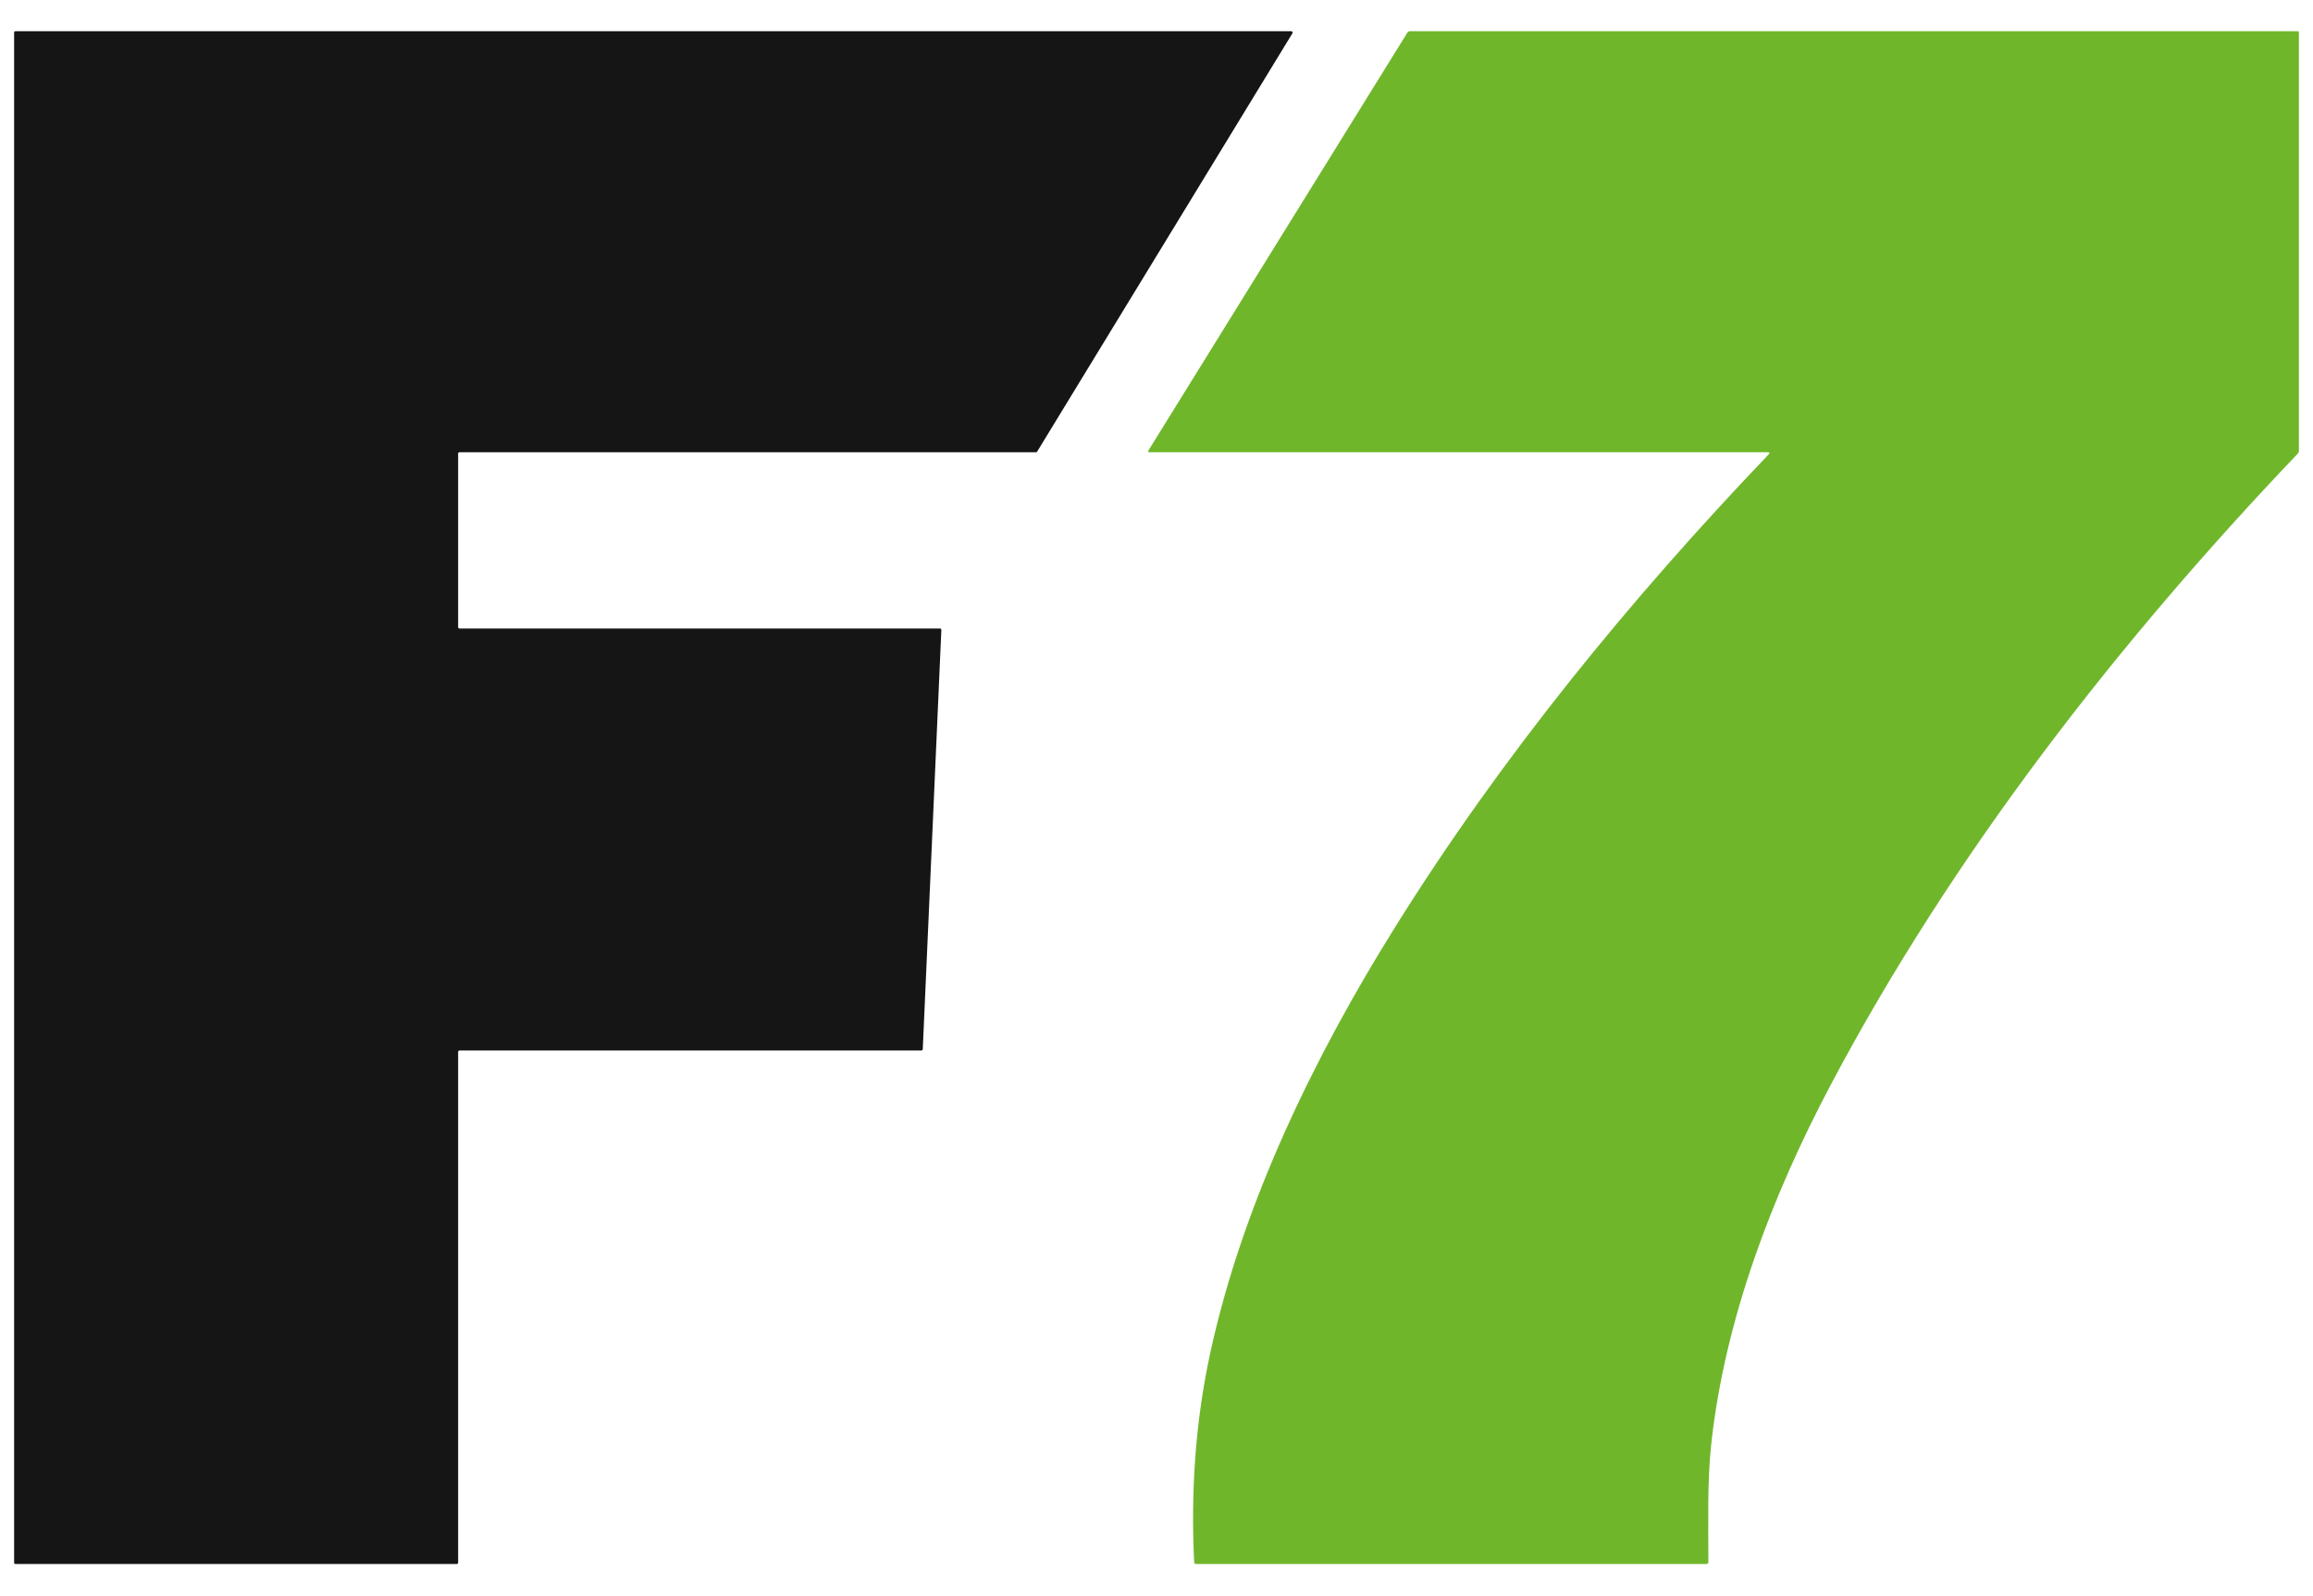
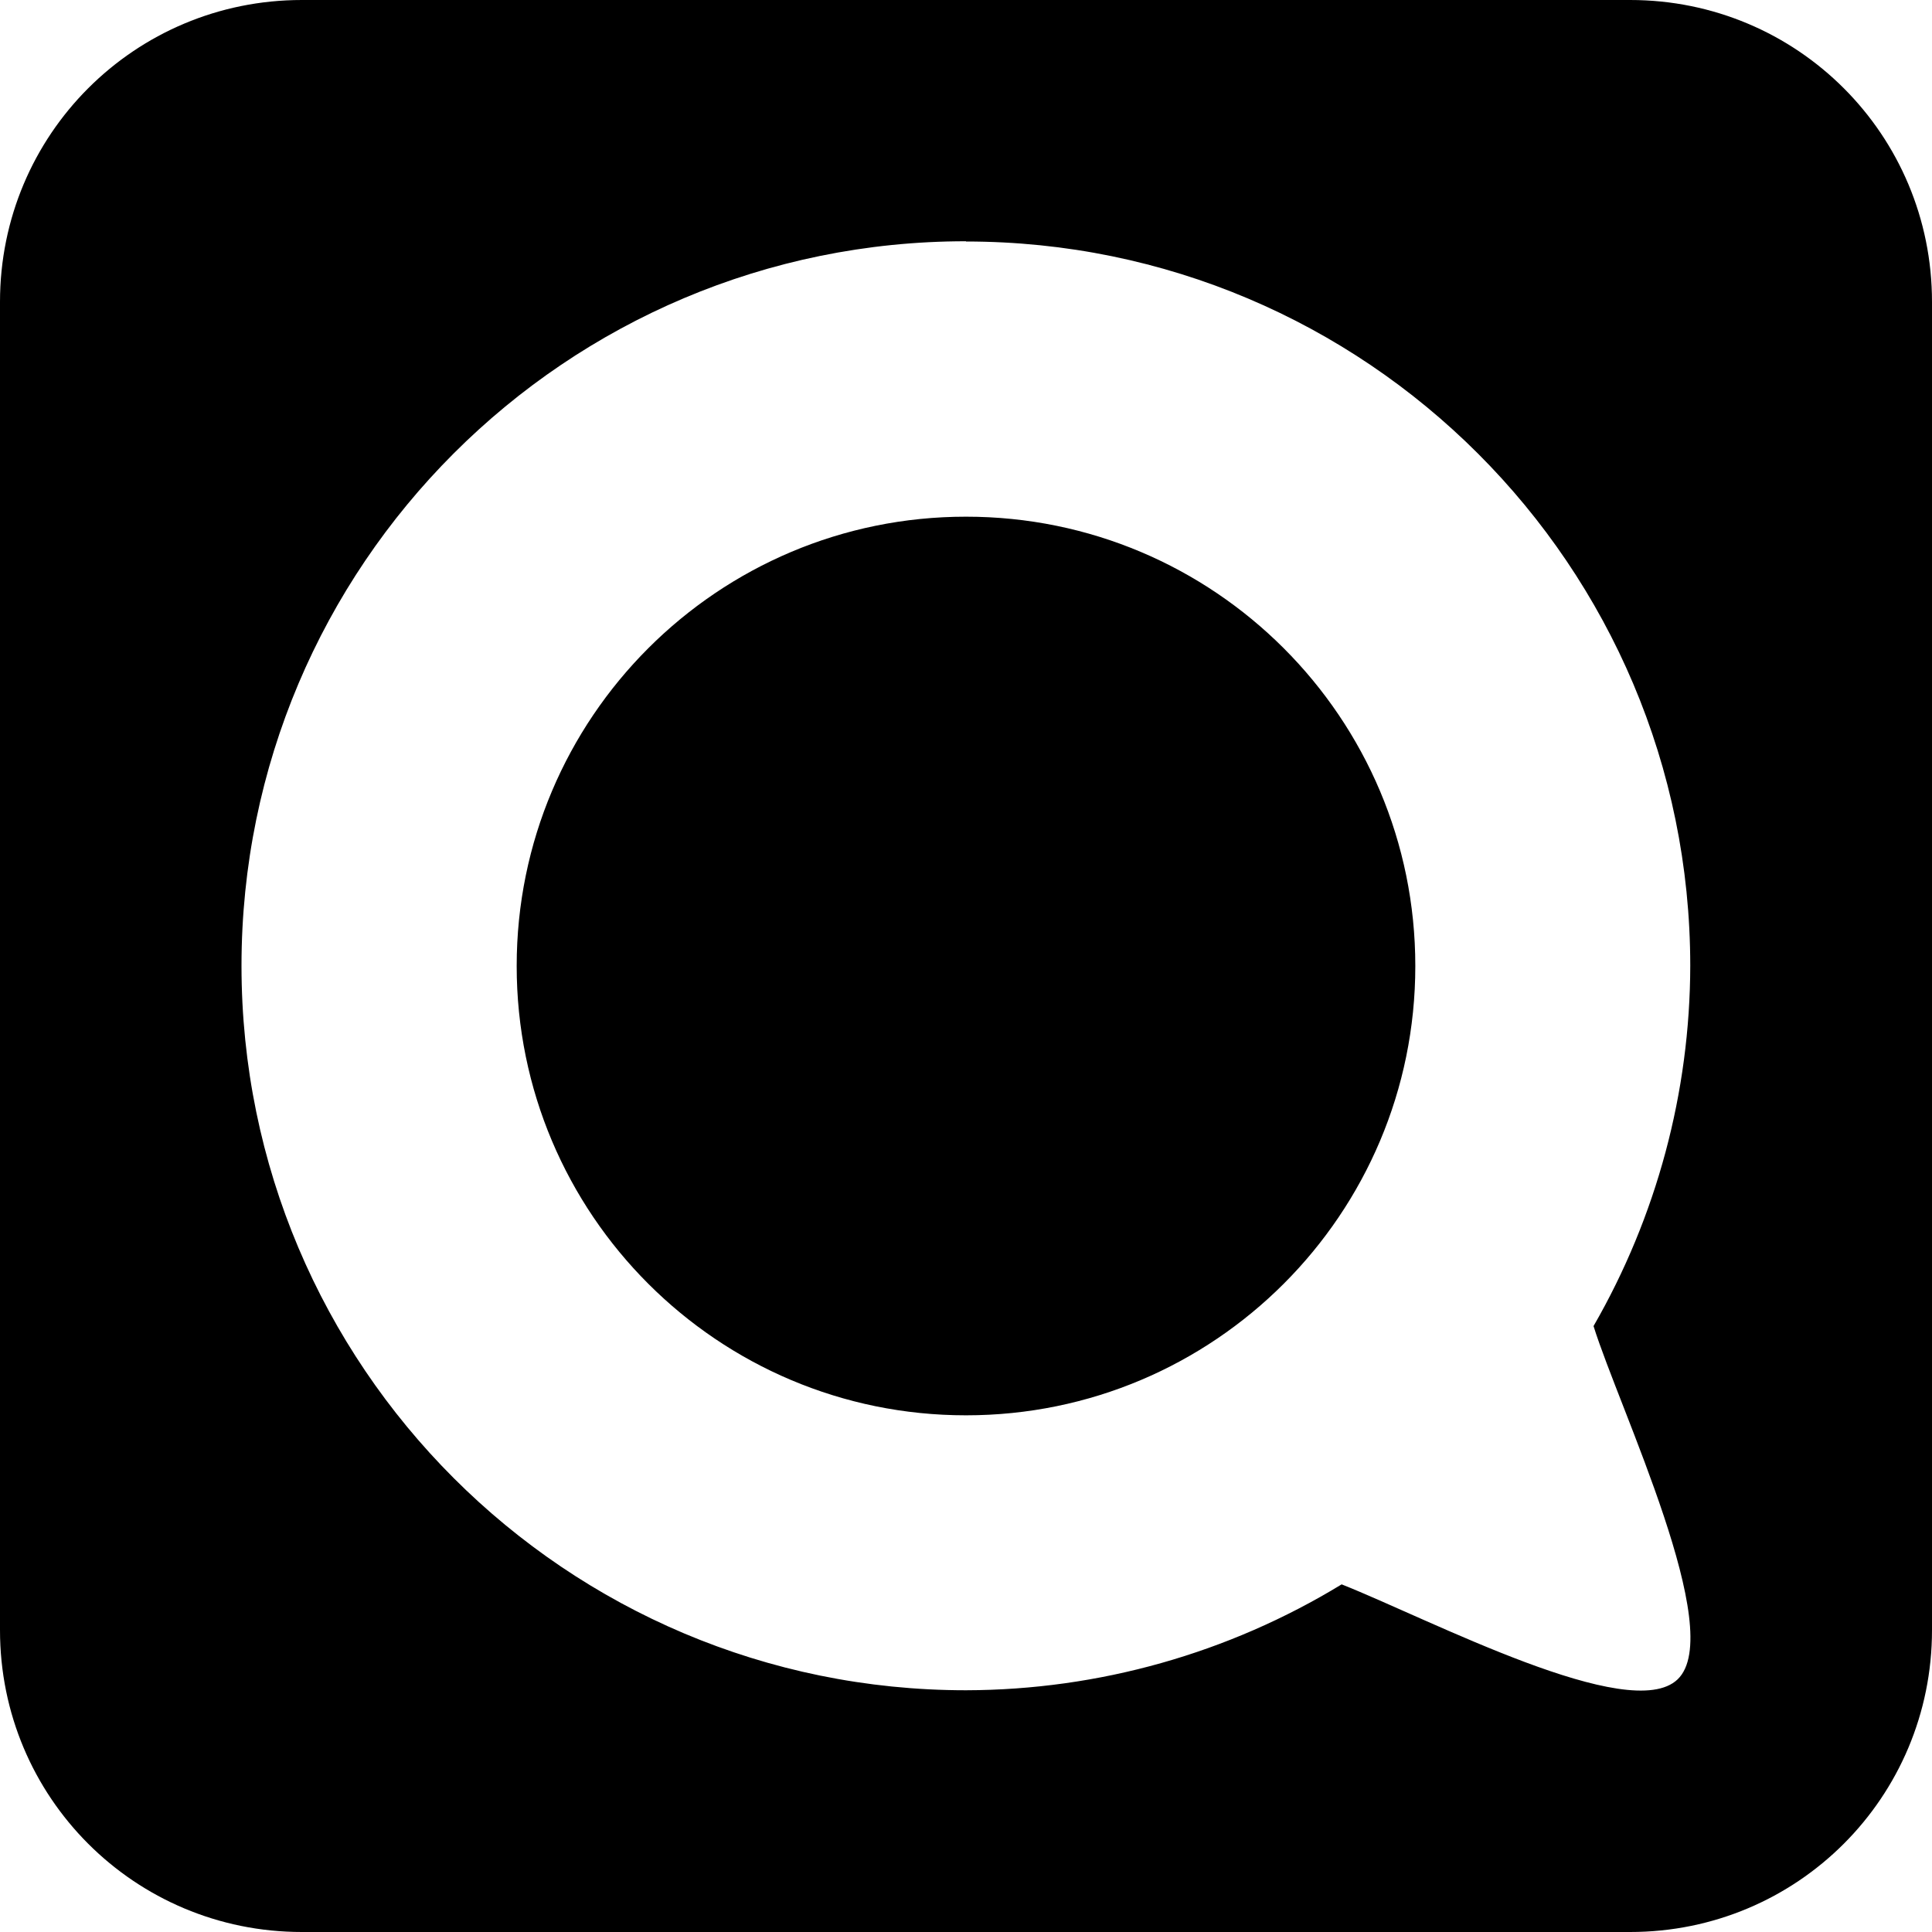
- <svg xmlns="http://www.w3.org/2000/svg" width="58" height="40" viewBox="0 0 58 40" fill="none">
-   <path d="M11.488 26.376V39.182C11.488 39.191 11.484 39.2 11.478 39.207C11.472 39.213 11.464 39.217 11.455 39.217H0.386C0.382 39.217 0.378 39.216 0.374 39.214C0.37 39.212 0.366 39.21 0.363 39.207C0.357 39.2 0.354 39.191 0.354 39.182V0.818C0.354 0.813 0.354 0.809 0.356 0.805C0.358 0.8 0.36 0.797 0.363 0.793C0.369 0.787 0.378 0.783 0.386 0.783H32.38C32.386 0.783 32.392 0.785 32.397 0.788C32.402 0.791 32.406 0.796 32.409 0.802C32.412 0.807 32.413 0.813 32.413 0.82C32.413 0.826 32.411 0.832 32.407 0.837L26.007 11.324C26.004 11.329 26 11.333 25.995 11.336C25.99 11.339 25.984 11.34 25.979 11.34H11.521C11.512 11.34 11.504 11.343 11.497 11.35C11.491 11.357 11.488 11.365 11.488 11.374V15.726C11.488 15.735 11.491 15.744 11.497 15.75C11.504 15.757 11.512 15.761 11.521 15.761H23.572C23.577 15.76 23.581 15.761 23.585 15.763C23.589 15.765 23.593 15.768 23.596 15.771C23.599 15.775 23.602 15.779 23.603 15.783C23.605 15.788 23.605 15.792 23.605 15.797L23.139 26.308C23.138 26.317 23.134 26.326 23.128 26.332C23.122 26.338 23.114 26.341 23.106 26.341H11.521C11.512 26.341 11.504 26.345 11.497 26.351C11.491 26.358 11.488 26.367 11.488 26.376Z" fill="#151515" />
-   <path d="M44.346 11.398C44.383 11.359 44.375 11.34 44.323 11.34H28.829C28.79 11.34 28.781 11.323 28.802 11.289L35.286 0.826C35.303 0.797 35.328 0.783 35.361 0.783H57.624C57.63 0.783 57.636 0.786 57.64 0.79C57.644 0.795 57.647 0.801 57.647 0.807V11.296C57.647 11.329 57.635 11.357 57.613 11.38C53.169 16.041 48.99 21.376 45.902 27.211C44.441 29.972 43.247 33.086 42.909 36.225C42.81 37.145 42.838 38.185 42.839 39.167C42.839 39.2 42.824 39.217 42.793 39.217H29.994C29.963 39.217 29.946 39.2 29.944 39.166C29.854 37.318 29.99 35.563 30.353 33.901C31.17 30.161 32.968 26.474 34.984 23.246C37.672 18.941 40.889 15.017 44.346 11.398Z" fill="#70B62B" />
+ <svg xmlns="http://www.w3.org/2000/svg" width="16" height="16" enable-background="new 0 0 595.275 311.111" version="1.1" viewBox="0 0 16 16" xml:space="preserve">
+   <path d="m2.5 0c-1.385 0-2.5 1.115-2.5 2.5v11c0 1.385 1.115 2.5 2.5 2.5h11c1.385 0 2.5-1.115 2.5-2.5v-11c0-1.385-1.115-2.5-2.5-2.5h-11zm5.5 1.998v2e-3a5.999 6 0 0 1 5.998 5.998 5.999 6 0 0 1-0.801 2.984c0.214 0.686 1.106 2.534 0.696 2.926-0.394 0.376-2.044-0.494-2.782-0.787a5.999 6 0 0 1-3.111 0.877 5.999 6 0 0 1-6-6 5.999 6 0 0 1 6-6zm0 2.281a3.72 3.72 0 0 0-3.721 3.721 3.72 3.72 0 0 0 3.721 3.721 3.72 3.72 0 0 0 3.721-3.721 3.72 3.72 0 0 0-3.721-3.721z" />
</svg>
